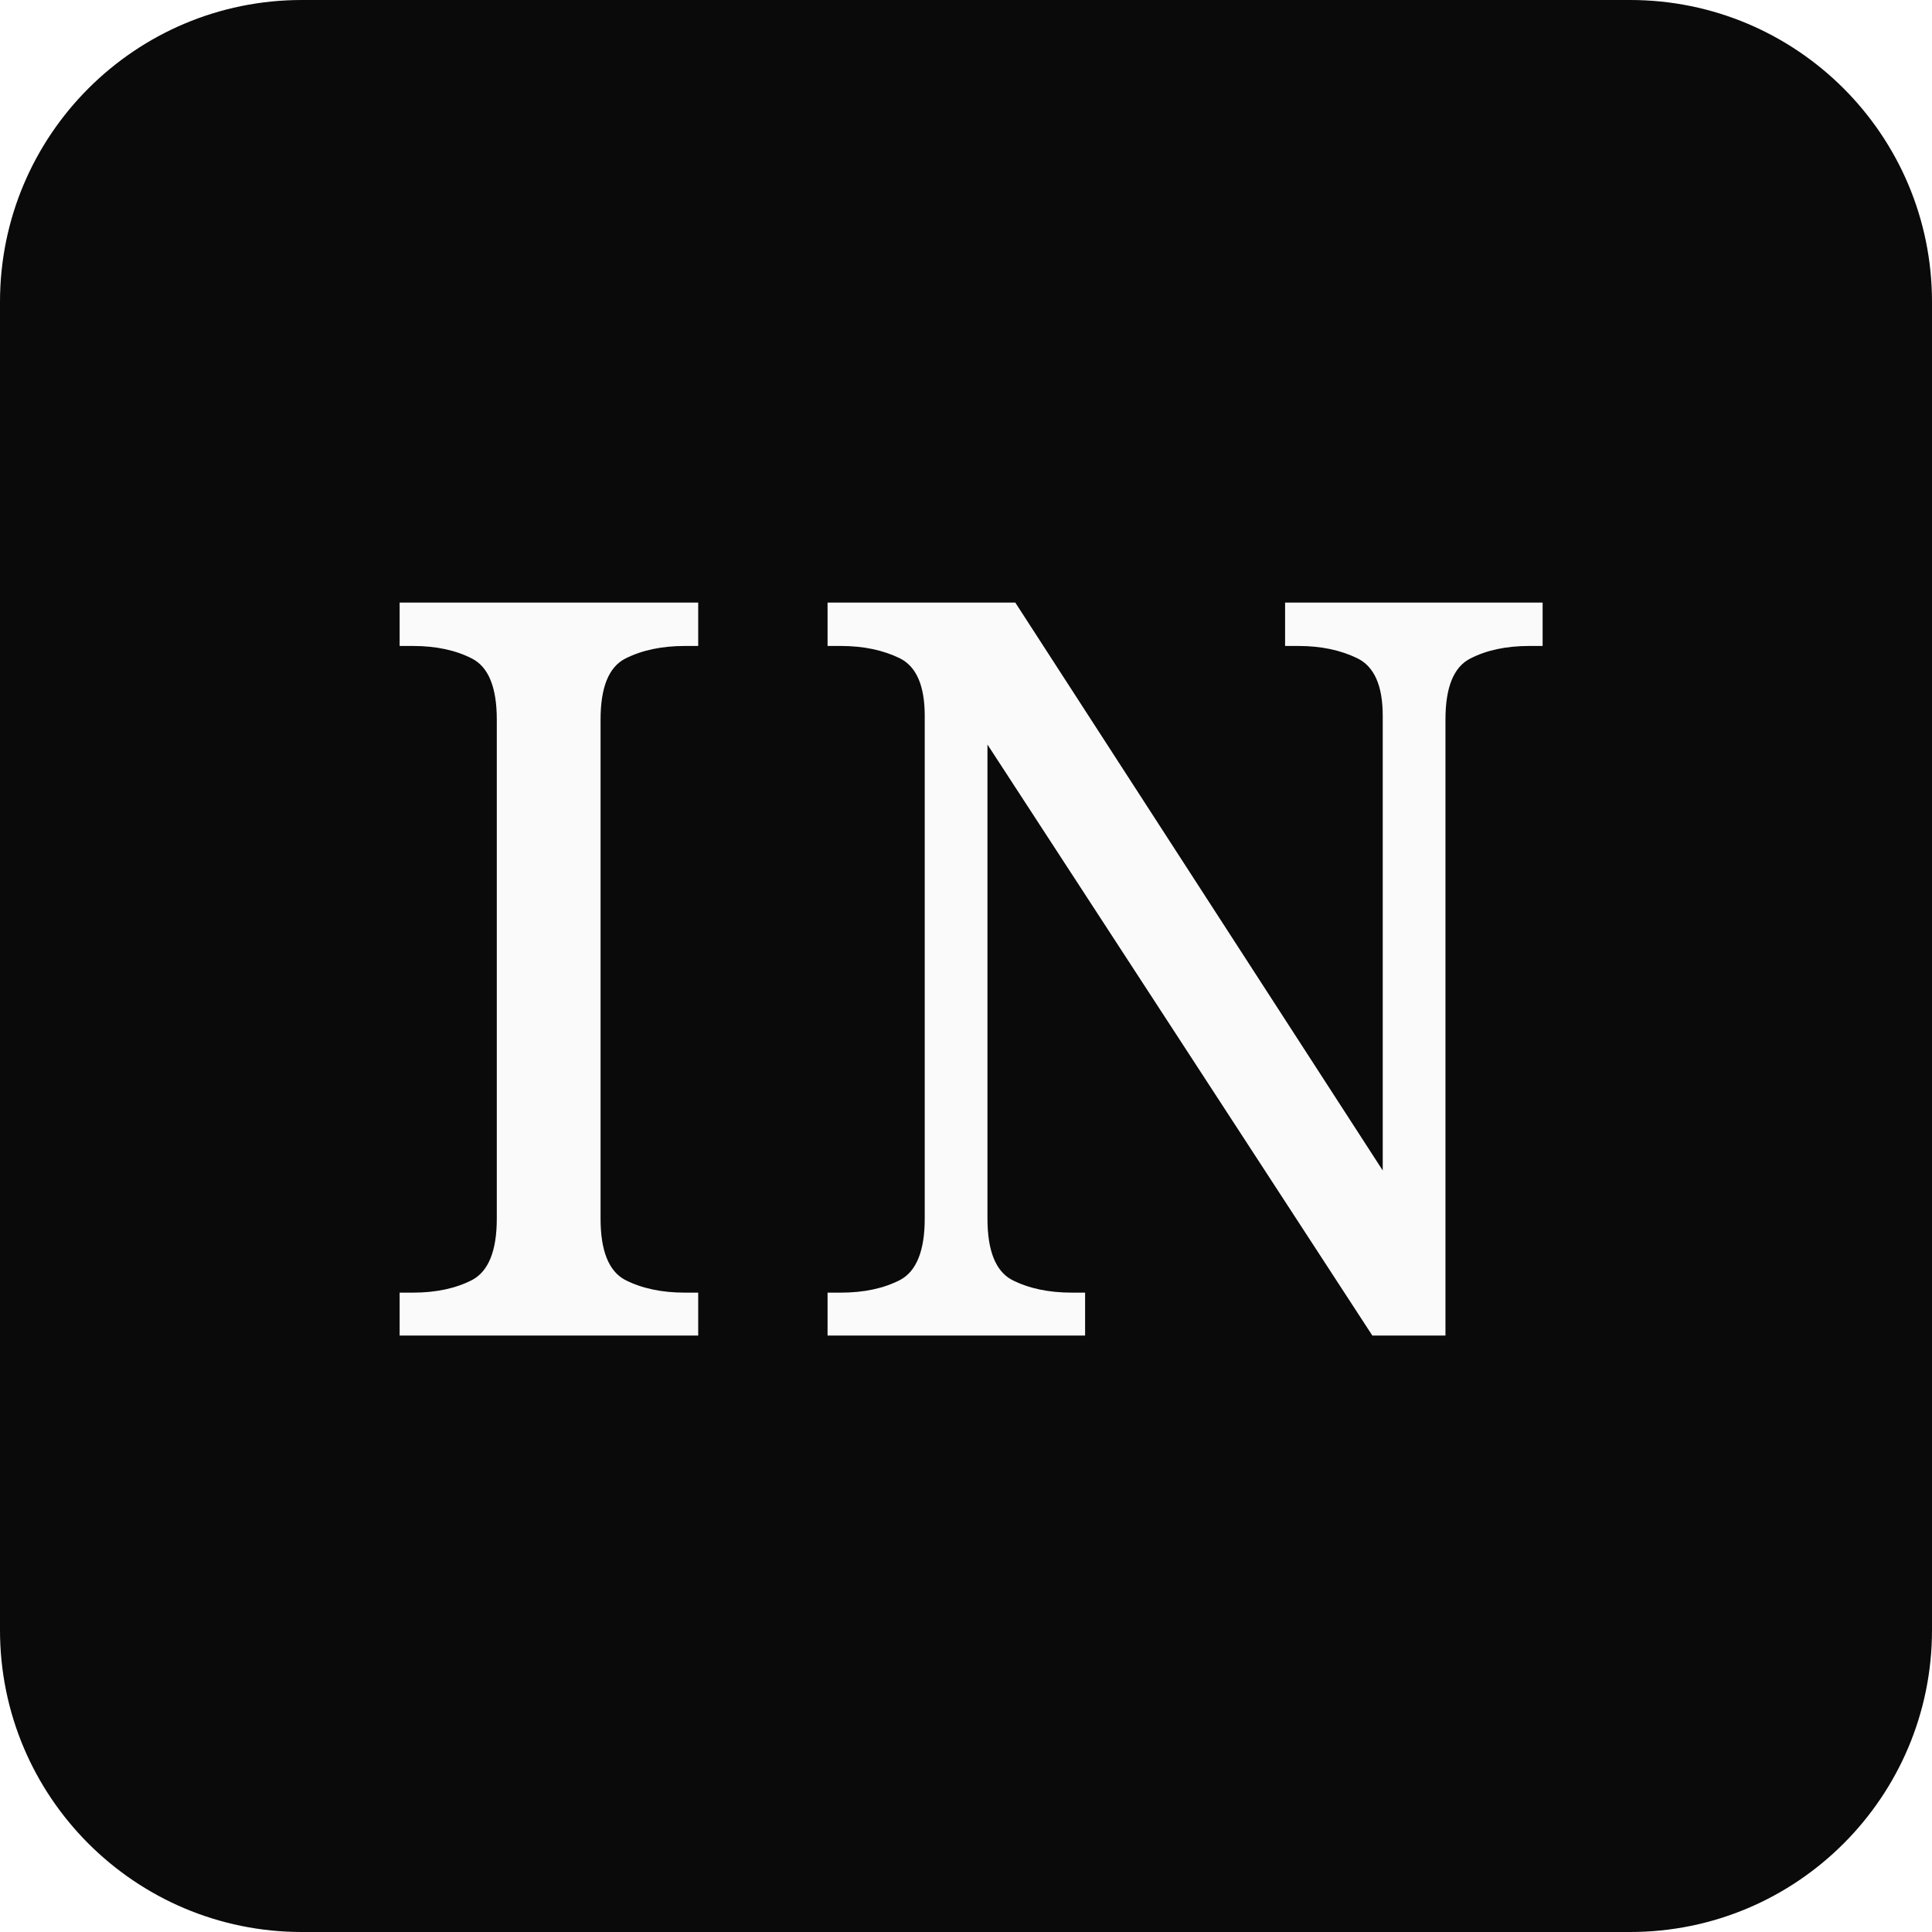
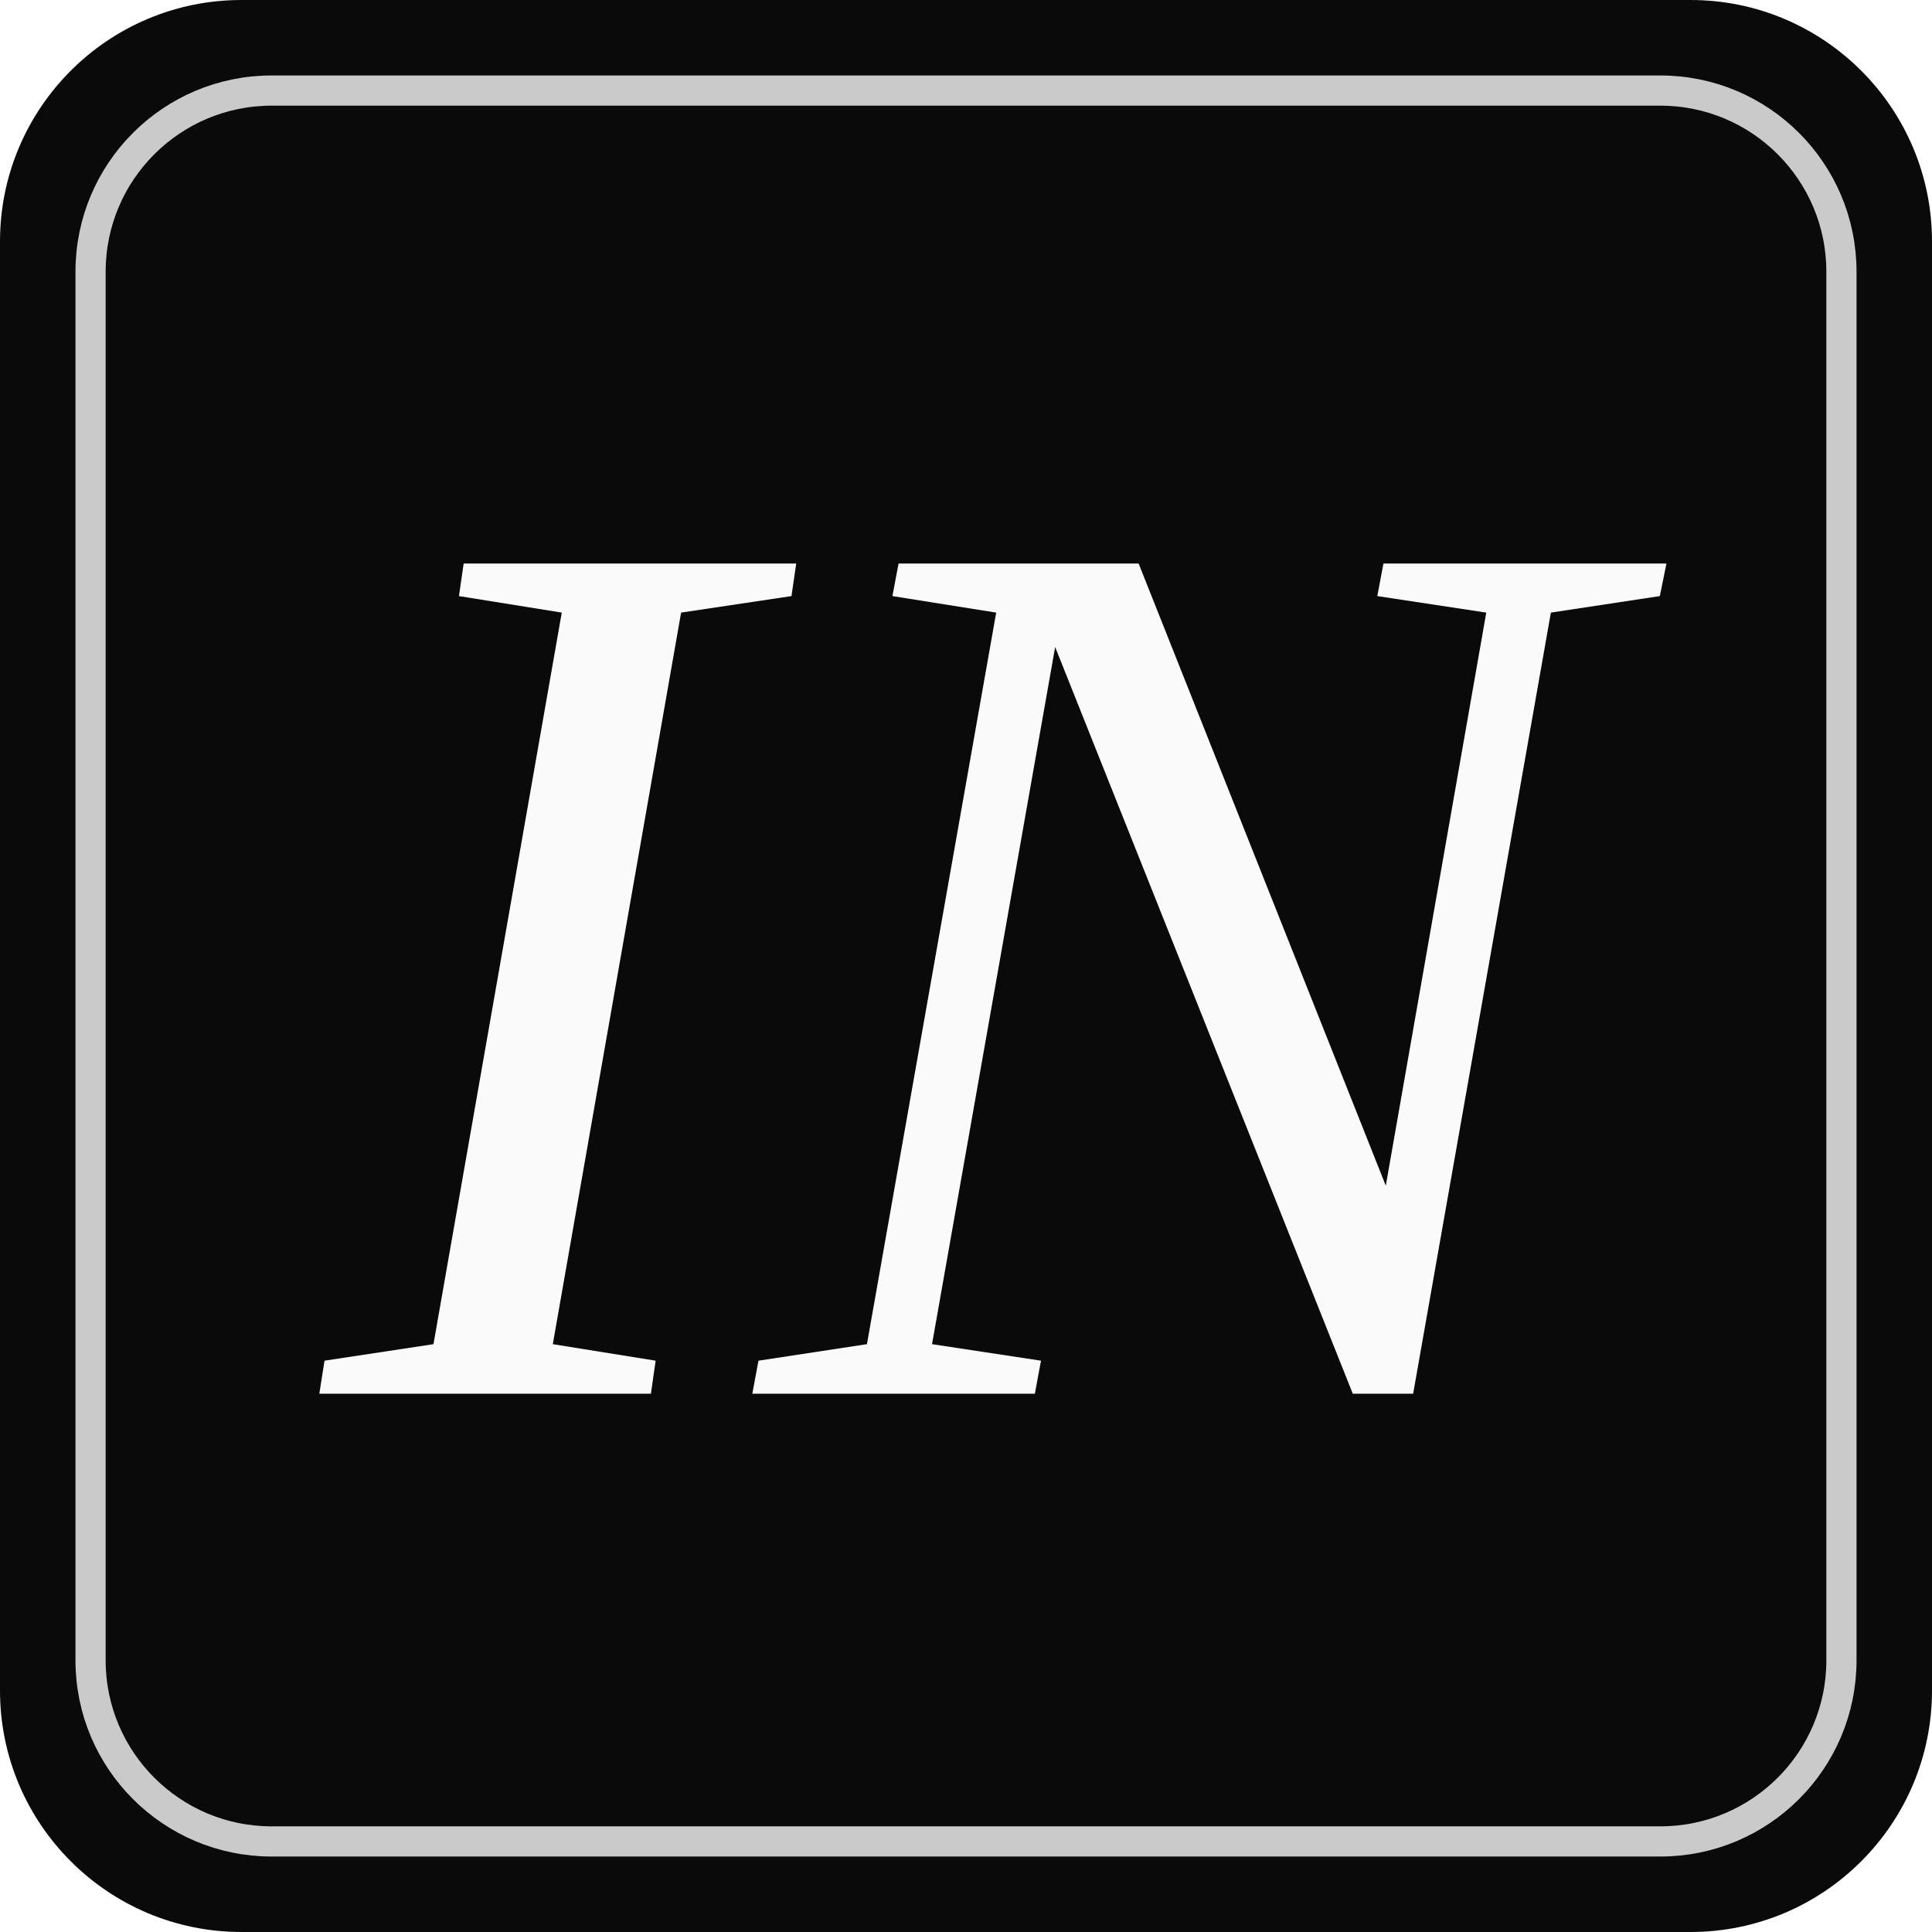
<svg xmlns="http://www.w3.org/2000/svg" viewBox="0 0 64 64">
-   <rect width="64" height="64" rx="10" fill="#0a0a0a" />
-   <text x="50%" y="50%" dy="0.36em" text-anchor="middle" font-family="Cormorant Garamond, Georgia, serif" font-size="34" font-weight="300" letter-spacing="0.05em" fill="#fafafa">IN</text>
+   <rect width="64" height="64" rx="8" fill="#0a0a0a" />
+   <rect x="3" y="3" width="58" height="58" rx="6" fill="none" stroke="#fafafa" stroke-width="1" opacity="0.8" />
+   <text x="32" y="32" text-anchor="middle" dominant-baseline="central" font-family="'Didot','Bodoni 72','Playfair Display','Cormorant Garamond','Times New Roman',serif" font-style="italic" font-weight="400" font-size="42" letter-spacing="0.5" fill="#fafafa">IN</text>
</svg>
